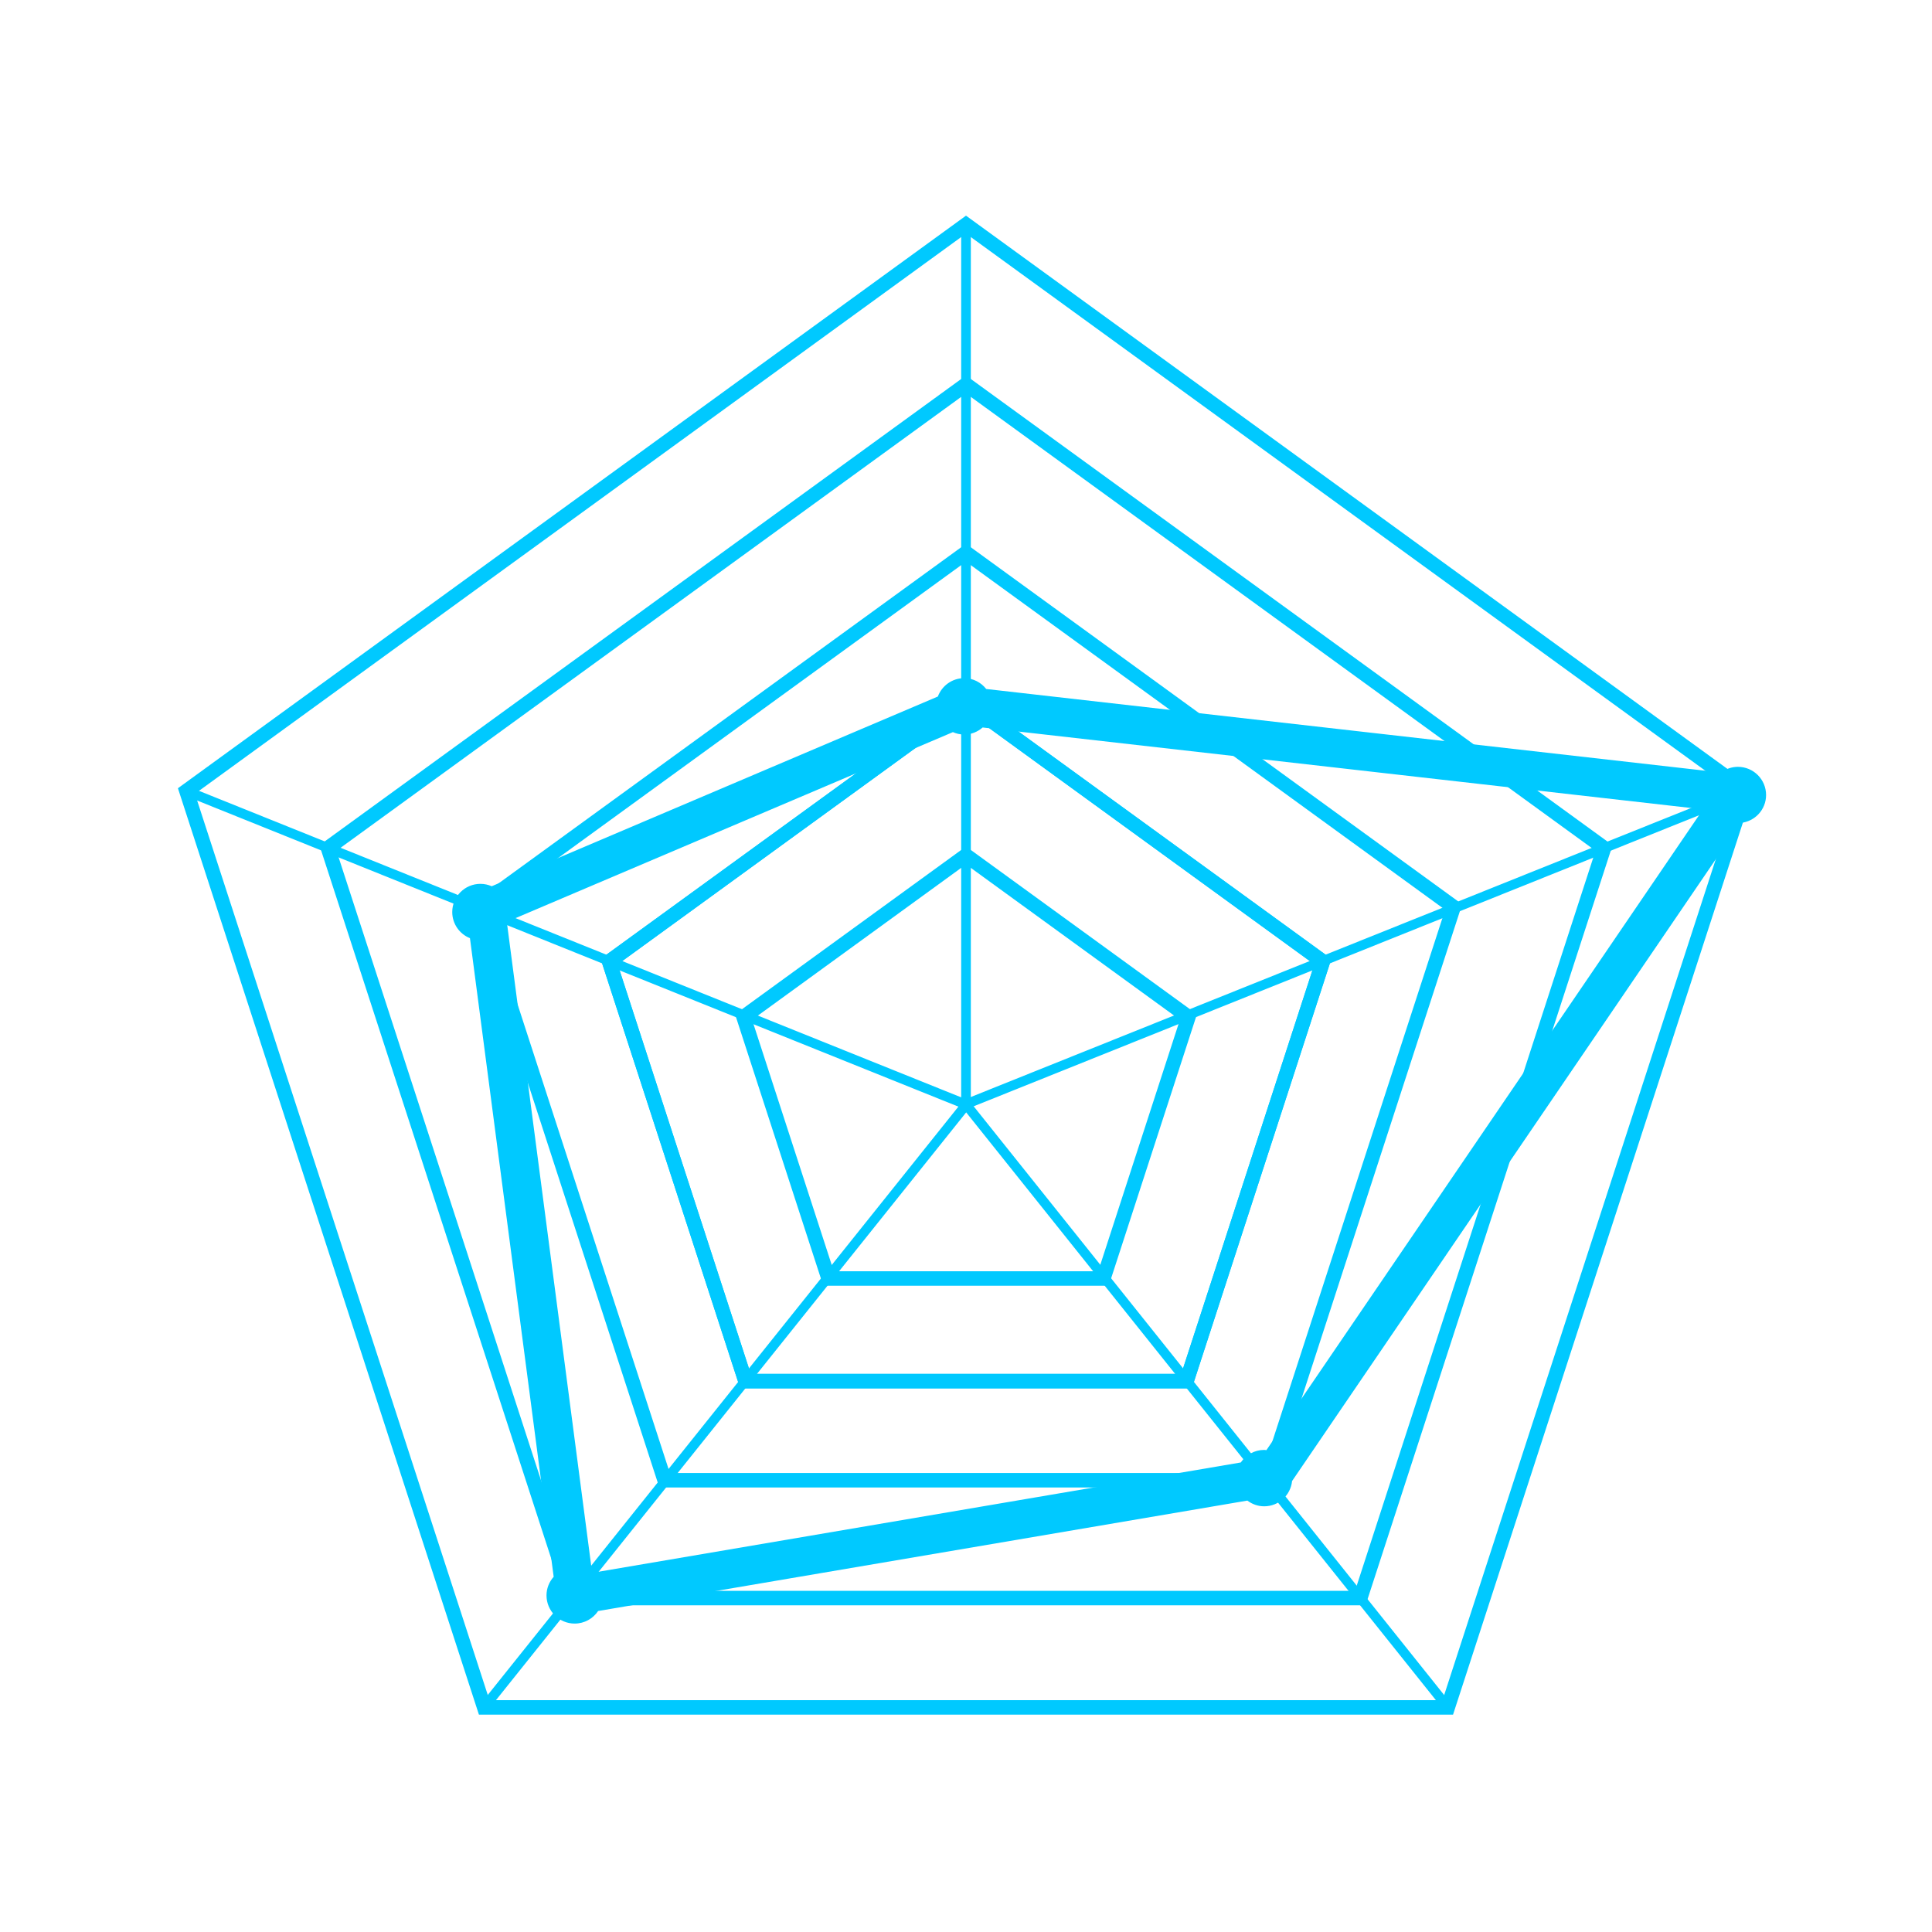
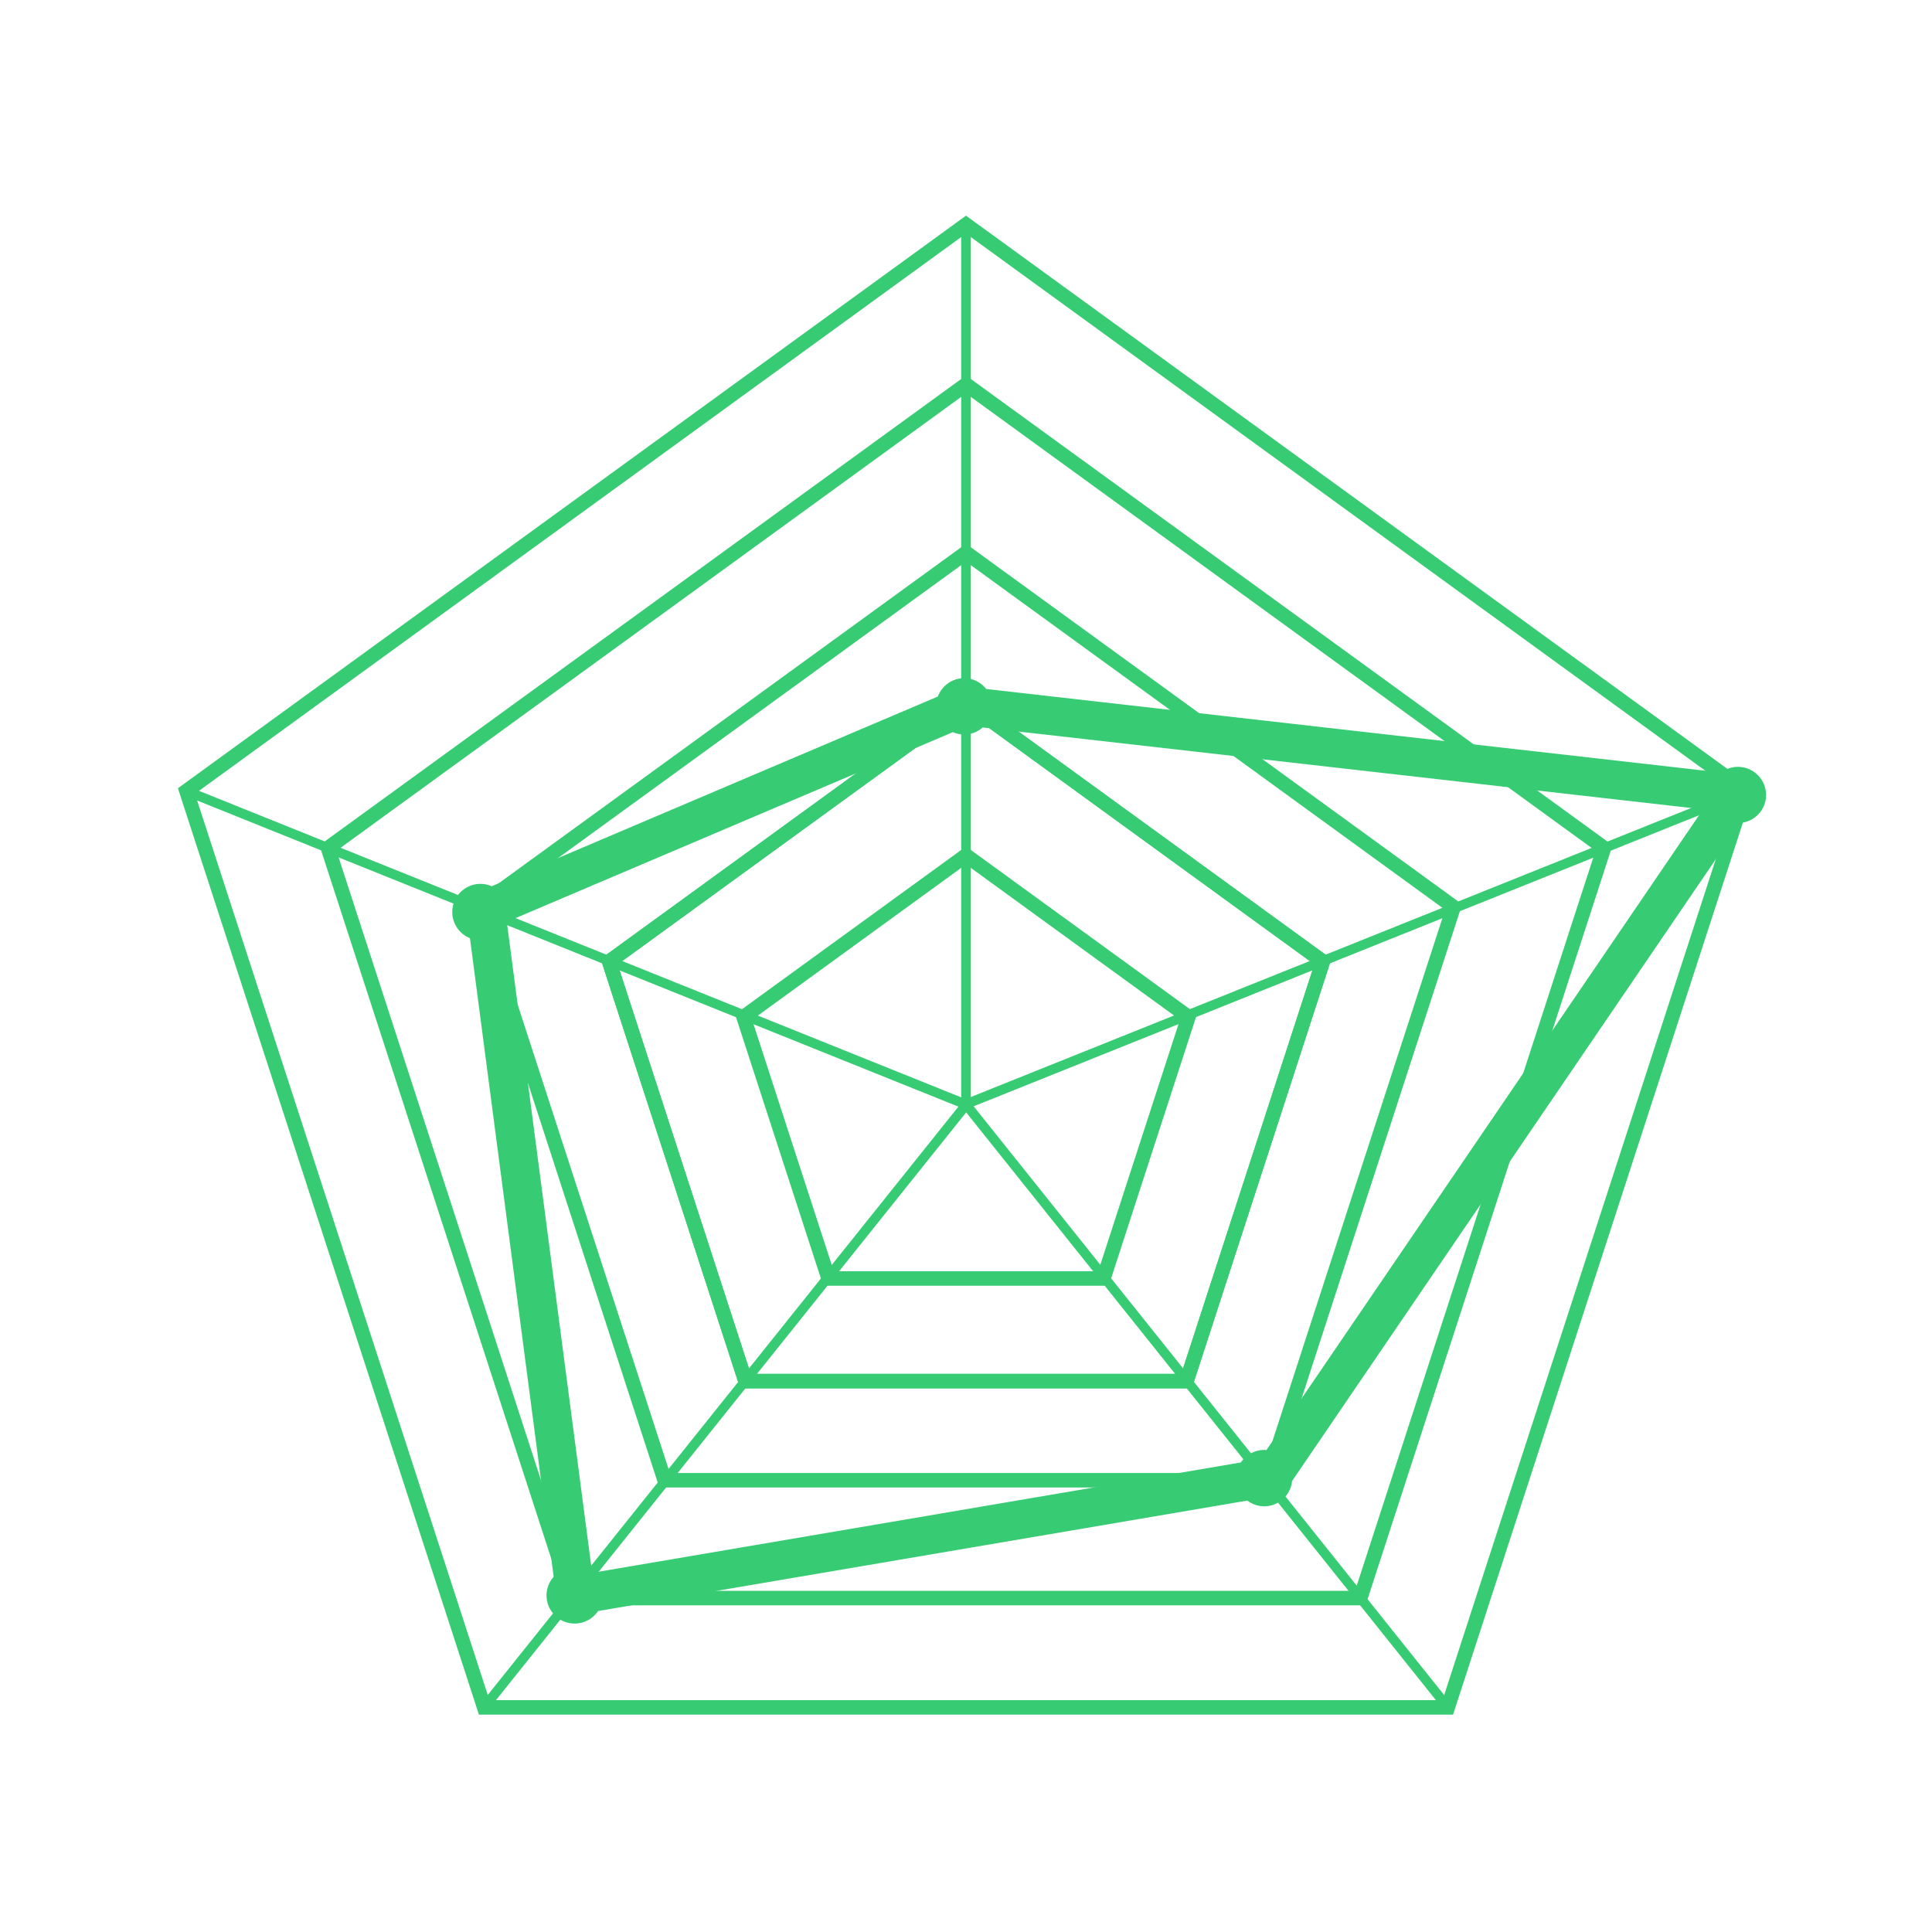
<svg xmlns="http://www.w3.org/2000/svg" enable-background="new -9.209 -11.162 100 100" height="100px" version="1.1" viewBox="-9.209 -11.162 100 100" width="100px" xml:space="preserve">
  <defs />
-   <path style="fill:#00C9FF" d="M66,77.588h-50.42L0,29.637L40.791,0l40.79,29.637L66,77.588z M16.125,76.838h49.33L80.7,29.923L40.791,0.927L0.882,29.923  L16.125,76.838z" />
-   <path style="fill:#00C9FF" d="M61.473,71.928H20.108L7.325,32.587L40.791,8.273l33.465,24.313L61.473,71.928z M20.653,71.178h40.275l12.446-38.305  L40.791,9.2L8.207,32.873L20.653,71.178z" />
-   <path style="fill:#00C9FF" d="M56.663,65.831H24.918l-9.809-30.189l25.681-18.659l25.681,18.659L56.663,65.831z M25.463,65.081h30.654l9.473-29.153  l-24.8-18.019L15.991,35.928L25.463,65.081z" />
-   <path style="fill:#00C9FF" d="M52.479,60.7H29.103L21.88,38.468l18.911-13.74l18.911,13.74L52.479,60.7z M29.648,59.95h22.286l6.887-21.196l-18.03-13.1  l-18.029,13.1L29.648,59.95z" />
-   <path style="fill:#00C9FF" d="M52.479,60.7H29.103L21.88,38.468l18.911-13.74l18.911,13.74L52.479,60.7z M29.648,59.95h22.286l6.887-21.196l-18.03-13.1  l-18.029,13.1L29.648,59.95z" />
-   <path style="fill:#00C9FF" d="M48.178,55.387H33.402l-4.565-14.052l11.954-8.684l11.953,8.684L48.178,55.387z M33.947,54.637h13.687l4.229-13.015  l-11.072-8.044l-11.072,8.044L33.947,54.637z" />
-   <rect style="fill:#00C9FF" height="0.5" transform="matrix(0.9278 0.3731 -0.3731 0.9278 15.6264 -4.9555)" width="43.49" x="-1.129" y="37.643" />
-   <rect style="fill:#00C9FF" height="39.948" transform="matrix(0.7809 0.6247 -0.6247 0.7809 44.6933 -4.1919)" width="0.5" x="28.072" y="41.636" />
-   <rect style="fill:#00C9FF" height="0.5" transform="matrix(0.6243 0.7812 -0.7812 0.6243 68.1426 -18.4578)" width="39.948" x="33.285" y="61.359" />
-   <rect style="fill:#00C9FF" height="43.489" transform="matrix(0.3724 0.9281 -0.9281 0.3724 73.429 -32.7985)" width="0.501" x="60.715" y="16.148" />
-   <rect style="fill:#00C9FF" height="45.542" width="0.5" x="40.541" y="0.463" />
-   <path style="fill:#00C9FF" d="M82.203,29.988c0-0.806-0.653-1.459-1.459-1.459c-0.327,0-0.626,0.112-0.869,0.294L41.838,24.5  c-0.268-0.339-0.677-0.561-1.142-0.561c-0.625,0-1.155,0.397-1.362,0.951L16.242,34.71c-0.179-0.079-0.376-0.124-0.585-0.124  c-0.805,0-1.458,0.654-1.458,1.459c0,0.615,0.38,1.138,0.917,1.353l4.333,33.054c-0.228,0.258-0.371,0.592-0.371,0.963  c0,0.806,0.653,1.459,1.458,1.459c0.506,0,0.952-0.259,1.214-0.65l33.605-5.716c0.243,0.184,0.543,0.296,0.871,0.296  c0.754,0,1.367-0.574,1.443-1.308l23.211-34.063C81.622,31.362,82.203,30.747,82.203,29.988z M56.34,63.897  c-0.038-0.003-0.074-0.012-0.113-0.012c-0.506,0-0.951,0.259-1.213,0.65L21.44,70.247l-4.417-33.695l23.09-9.819  c0.179,0.079,0.375,0.124,0.583,0.124c0.368,0,0.7-0.14,0.957-0.365l37.287,4.238L56.34,63.897z" />
+   <path style="fill:#37CC73" d="M66,77.588h-50.42L0,29.637L40.791,0l40.79,29.637L66,77.588z M16.125,76.838h49.33L80.7,29.923L40.791,0.927L0.882,29.923  L16.125,76.838z" />
+   <path style="fill:#37CC73" d="M61.473,71.928H20.108L7.325,32.587L40.791,8.273l33.465,24.313L61.473,71.928z M20.653,71.178h40.275l12.446-38.305  L40.791,9.2L8.207,32.873L20.653,71.178z" />
+   <path style="fill:#37CC73" d="M56.663,65.831H24.918l-9.809-30.189l25.681-18.659l25.681,18.659L56.663,65.831z M25.463,65.081h30.654l9.473-29.153  l-24.8-18.019L15.991,35.928L25.463,65.081z" />
+   <path style="fill:#37CC73" d="M52.479,60.7H29.103L21.88,38.468l18.911-13.74l18.911,13.74L52.479,60.7z M29.648,59.95h22.286l6.887-21.196l-18.03-13.1  l-18.029,13.1L29.648,59.95z" />
+   <path style="fill:#37CC73" d="M52.479,60.7H29.103L21.88,38.468l18.911-13.74l18.911,13.74L52.479,60.7z M29.648,59.95h22.286l6.887-21.196l-18.03-13.1  l-18.029,13.1L29.648,59.95z" />
+   <path style="fill:#37CC73" d="M48.178,55.387H33.402l-4.565-14.052l11.954-8.684l11.953,8.684L48.178,55.387z M33.947,54.637h13.687l4.229-13.015  l-11.072-8.044l-11.072,8.044L33.947,54.637z" />
+   <rect style="fill:#37CC73" height="0.5" transform="matrix(0.9278 0.3731 -0.3731 0.9278 15.6264 -4.9555)" width="43.49" x="-1.129" y="37.643" />
+   <rect style="fill:#37CC73" height="39.948" transform="matrix(0.7809 0.6247 -0.6247 0.7809 44.6933 -4.1919)" width="0.5" x="28.072" y="41.636" />
+   <rect style="fill:#37CC73" height="0.5" transform="matrix(0.6243 0.7812 -0.7812 0.6243 68.1426 -18.4578)" width="39.948" x="33.285" y="61.359" />
+   <rect style="fill:#37CC73" height="43.489" transform="matrix(0.3724 0.9281 -0.9281 0.3724 73.429 -32.7985)" width="0.501" x="60.715" y="16.148" />
+   <rect style="fill:#37CC73" height="45.542" width="0.5" x="40.541" y="0.463" />
+   <path style="fill:#37CC73" d="M82.203,29.988c0-0.806-0.653-1.459-1.459-1.459c-0.327,0-0.626,0.112-0.869,0.294L41.838,24.5  c-0.268-0.339-0.677-0.561-1.142-0.561c-0.625,0-1.155,0.397-1.362,0.951L16.242,34.71c-0.179-0.079-0.376-0.124-0.585-0.124  c-0.805,0-1.458,0.654-1.458,1.459c0,0.615,0.38,1.138,0.917,1.353l4.333,33.054c-0.228,0.258-0.371,0.592-0.371,0.963  c0,0.806,0.653,1.459,1.458,1.459c0.506,0,0.952-0.259,1.214-0.65l33.605-5.716c0.243,0.184,0.543,0.296,0.871,0.296  c0.754,0,1.367-0.574,1.443-1.308l23.211-34.063C81.622,31.362,82.203,30.747,82.203,29.988z M56.34,63.897  c-0.038-0.003-0.074-0.012-0.113-0.012c-0.506,0-0.951,0.259-1.213,0.65L21.44,70.247l-4.417-33.695l23.09-9.819  c0.179,0.079,0.375,0.124,0.583,0.124c0.368,0,0.7-0.14,0.957-0.365l37.287,4.238L56.34,63.897z" />
</svg>
